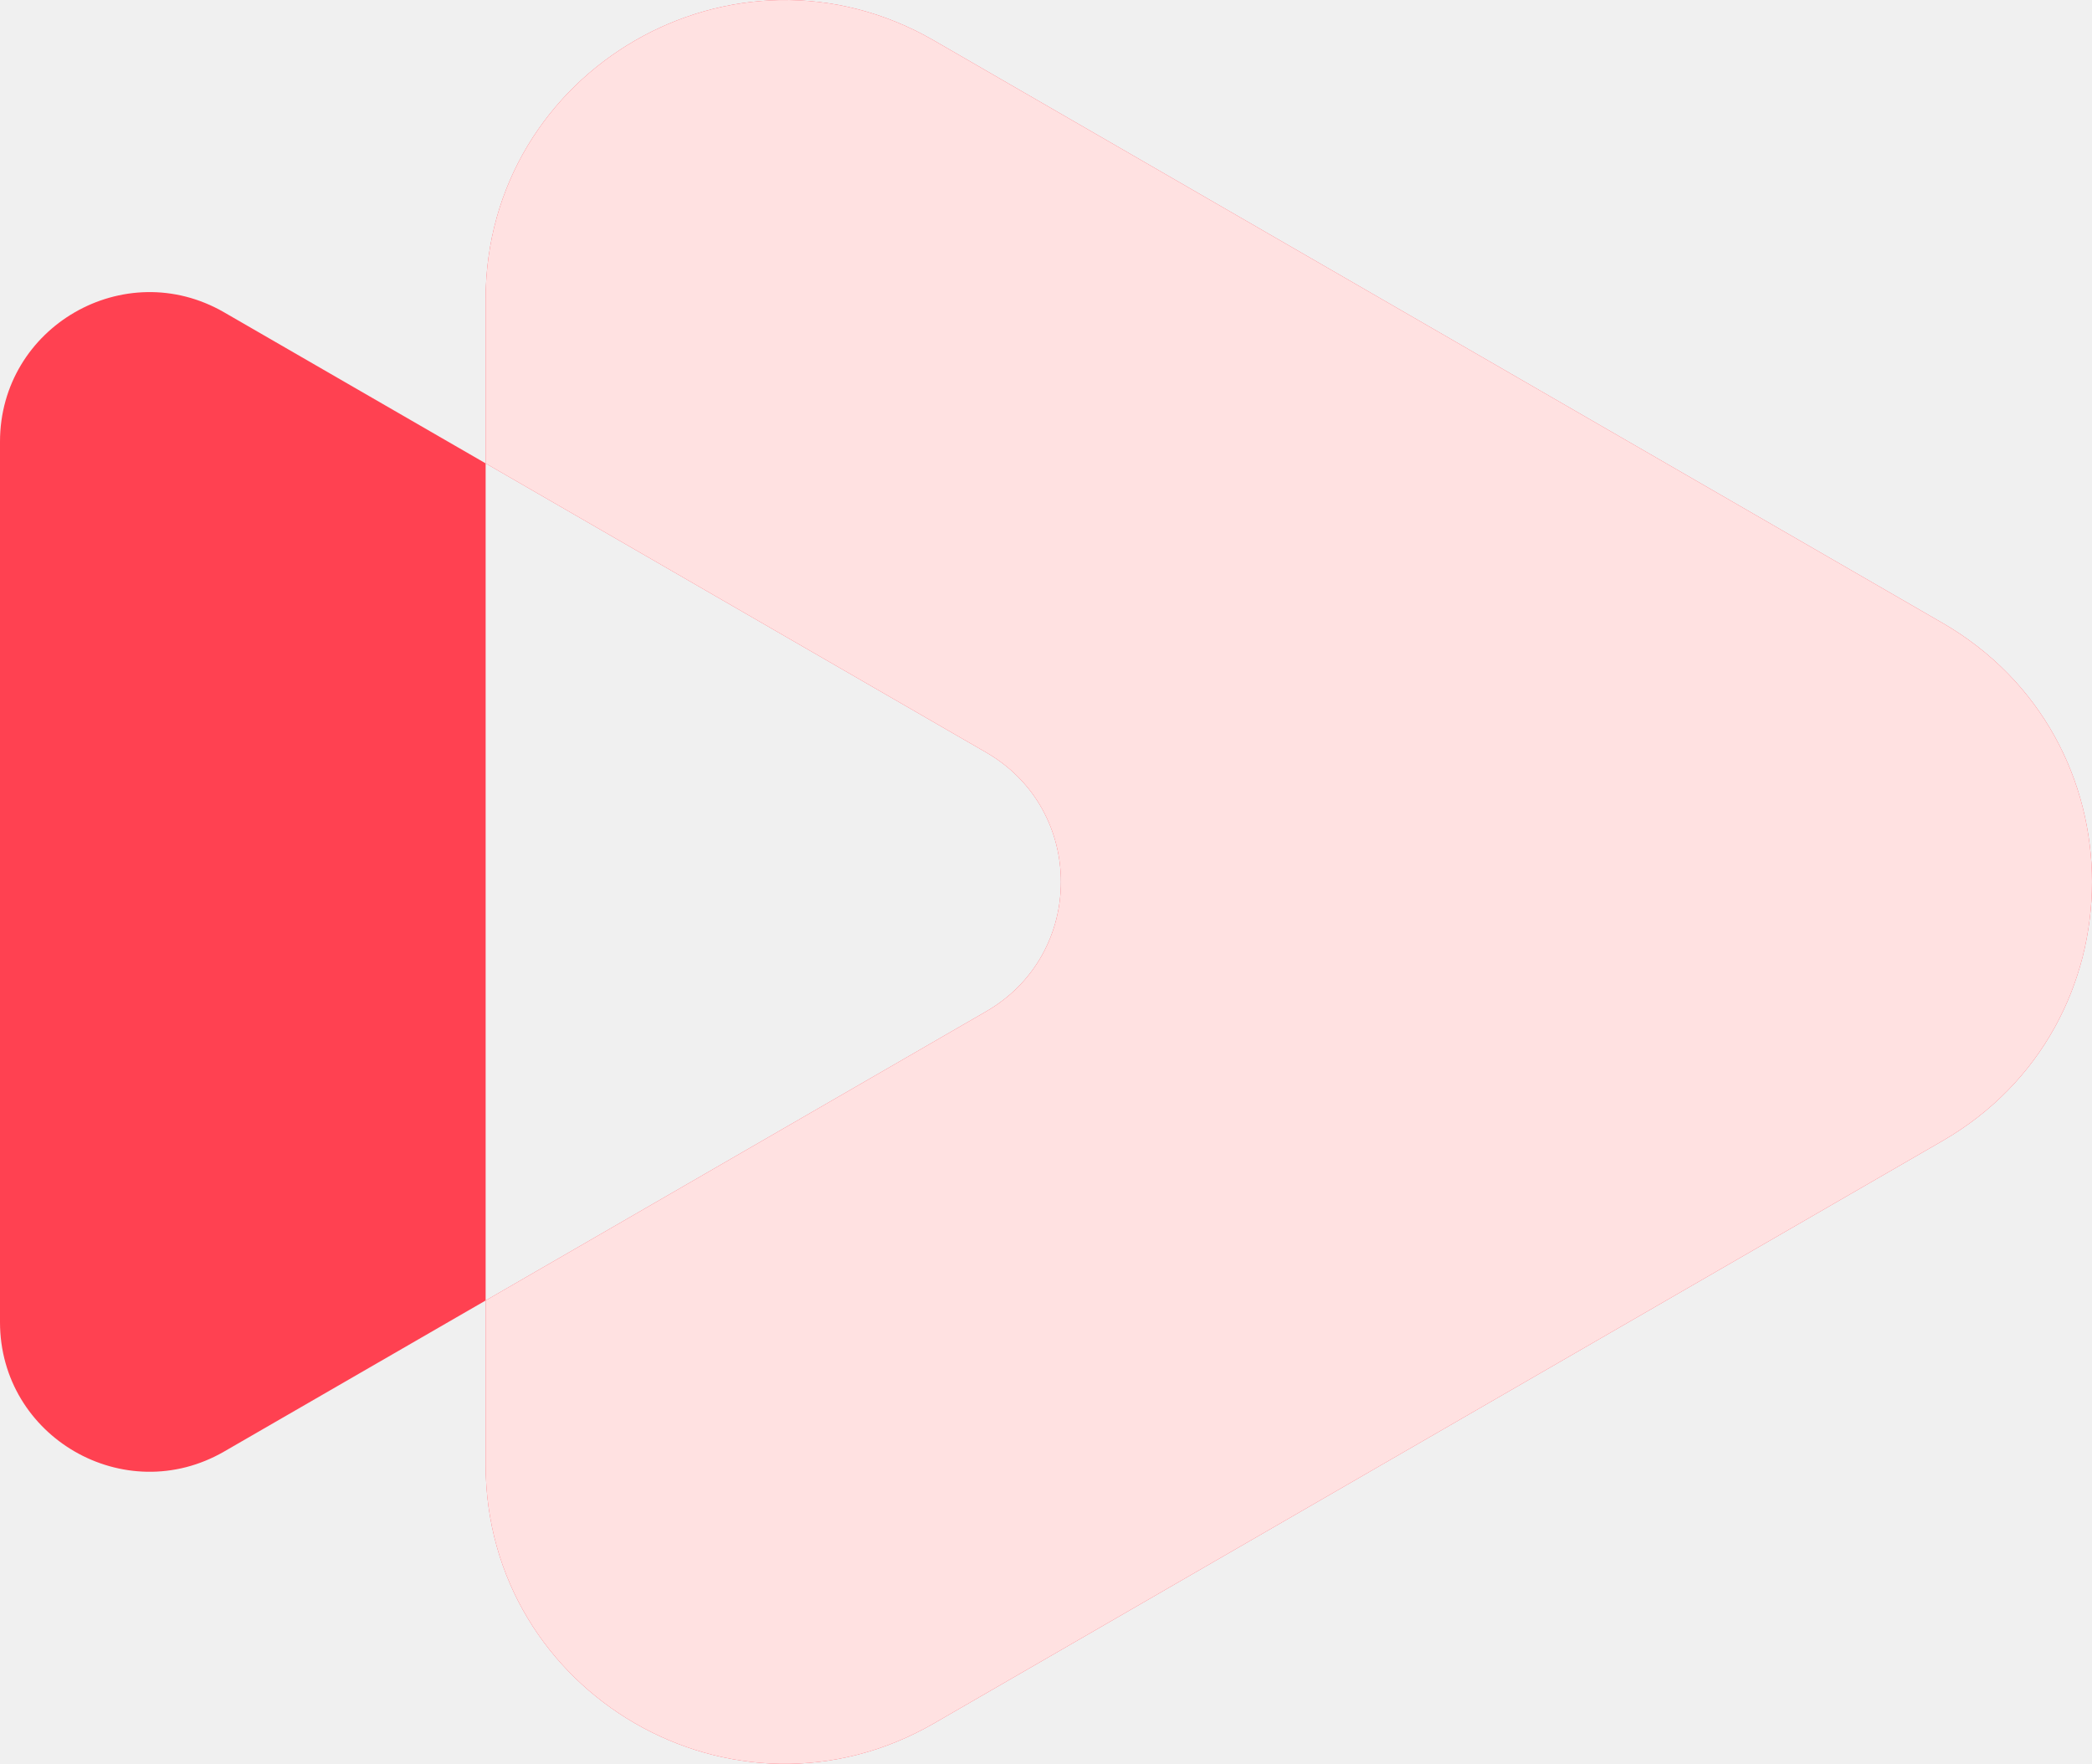
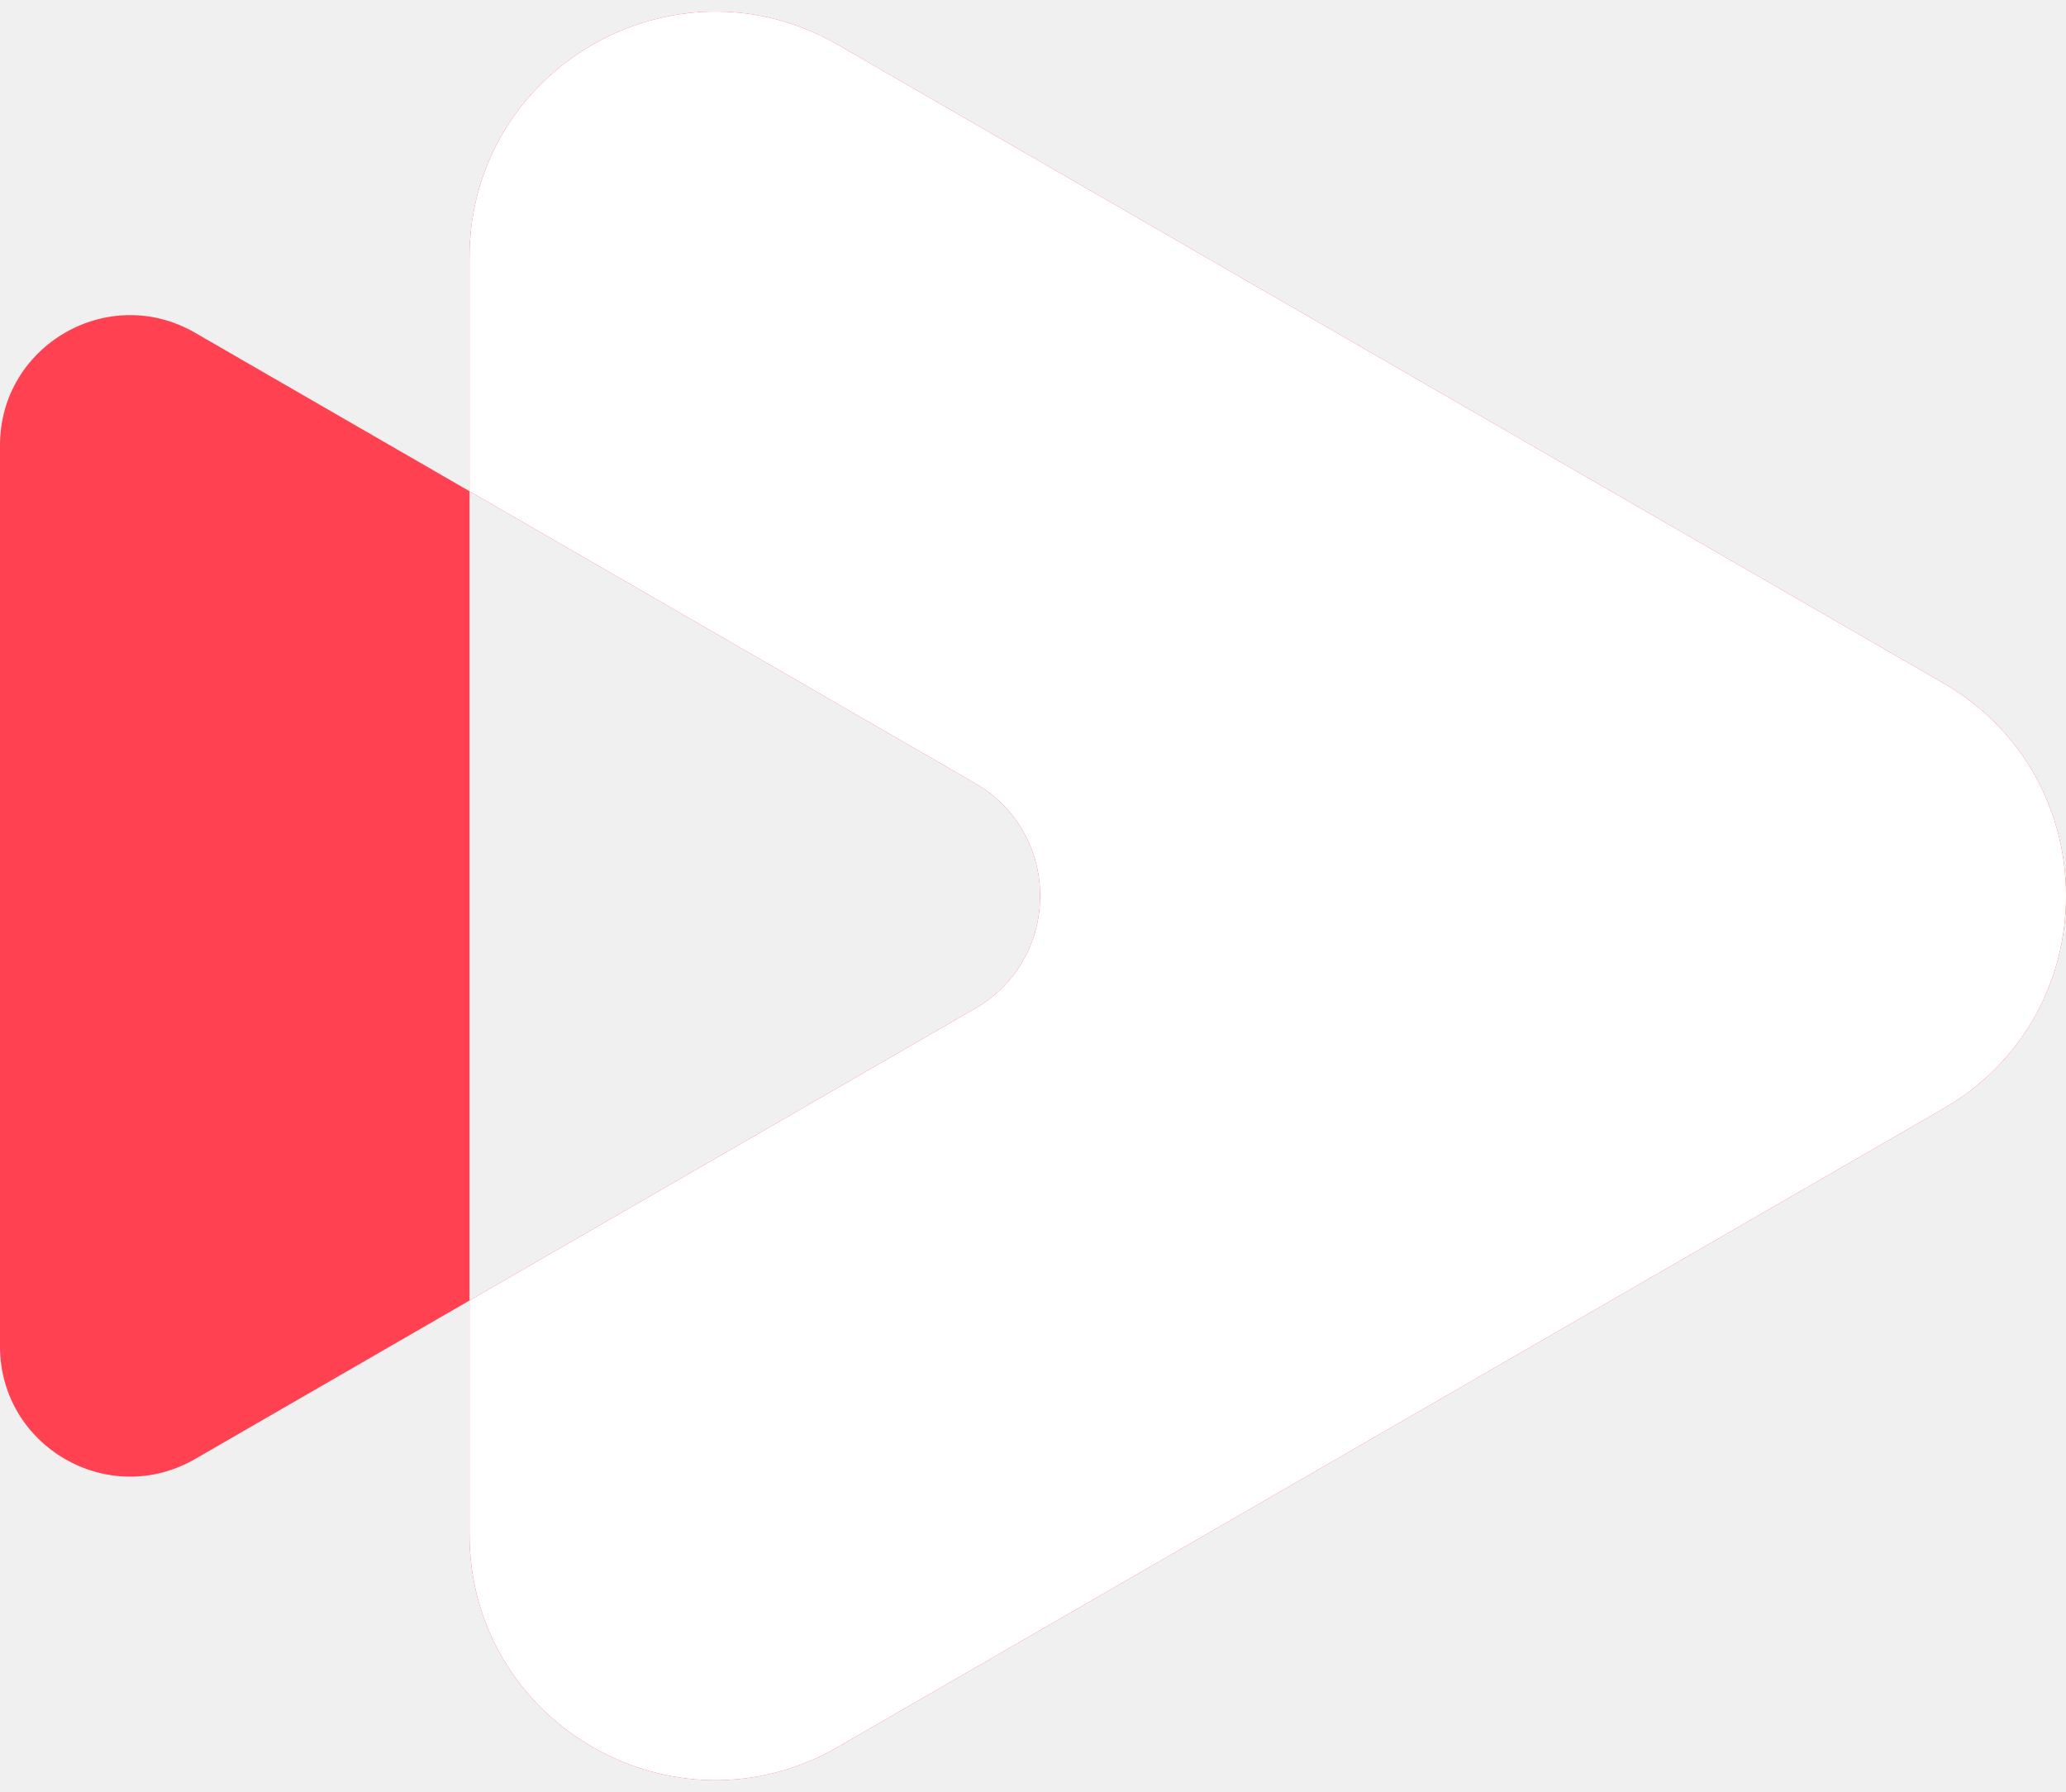
- <svg xmlns="http://www.w3.org/2000/svg" width="51" height="43" viewBox="0 0 51 43" fill="none">
-   <path fill-rule="evenodd" clip-rule="evenodd" d="M47.357 27.812C52.214 25.006 52.214 17.994 47.357 15.188L22.768 0.987C17.911 -1.818 11.839 1.689 11.839 7.299V11.296L5.464 7.614C3.036 6.212 9.23091e-07 7.965 9.23091e-07 10.77L0 32.23C-8.51576e-08 35.035 3.036 36.788 5.464 35.386L11.839 31.704V35.701C11.839 41.311 17.911 44.818 22.768 42.013L47.357 27.812ZM11.839 11.296L11.839 31.704L24.043 24.656C26.471 23.253 26.471 19.747 24.043 18.344L11.839 11.296Z" fill="#FF4151" />
-   <path fill-rule="evenodd" clip-rule="evenodd" d="M47.357 15.188C52.214 17.994 52.214 25.006 47.357 27.812L22.768 42.013C17.911 44.818 11.839 41.311 11.839 35.701V31.704L24.043 24.656C26.471 23.253 26.471 19.747 24.043 18.344L11.839 11.296V7.299C11.839 1.689 17.911 -1.818 22.768 0.987L47.357 15.188Z" fill="#FFE1E1" />
+ <svg xmlns="http://www.w3.org/2000/svg" width="143" height="124" viewBox="0 0 143 124" fill="none">
+   <path fill-rule="evenodd" clip-rule="evenodd" d="M134.5 76.719C145.833 70.176 145.833 53.818 134.5 47.274L58 3.107C46.667 -3.436 32.5 4.743 32.5 17.83V33.995L13.5 23.026C7.5 19.562 2.58657e-06 23.892 2.58657e-06 30.82L0 93.174C-2.10389e-07 100.102 7.5 104.432 13.5 100.968L32.5 89.998V106.164C32.5 119.251 46.667 127.43 58 120.887L134.5 76.719ZM32.5 33.995L32.5 89.998L67.5 69.791C73.5 66.327 73.5 57.667 67.5 54.203L32.5 33.995Z" fill="#FF4151" />
+   <path fill-rule="evenodd" clip-rule="evenodd" d="M134.5 47.274C145.833 53.818 145.833 70.176 134.5 76.719L58 120.887C46.667 127.43 32.5 119.251 32.5 106.164V89.998L67.5 69.791C73.5 66.327 73.5 57.667 67.5 54.203L32.5 33.995V17.83C32.5 4.743 46.667 -3.436 58 3.107L134.5 47.274Z" fill="#FF6B78" />
+   <path fill-rule="evenodd" clip-rule="evenodd" d="M134.5 47.274C145.833 53.818 145.833 70.176 134.5 76.719L58 120.887C46.667 127.43 32.5 119.251 32.5 106.164V89.998L67.5 69.791C73.5 66.327 73.5 57.667 67.5 54.203L32.5 33.995V17.83C32.5 4.743 46.667 -3.436 58 3.107L134.5 47.274Z" fill="white" />
+   <path fill-rule="evenodd" clip-rule="evenodd" d="M134.5 47.274C145.833 53.818 145.833 70.176 134.5 76.719L58 120.887C46.667 127.43 32.5 119.251 32.5 106.164V89.998L67.5 69.791C73.5 66.327 73.5 57.667 67.5 54.203L32.5 33.995V17.83C32.5 4.743 46.667 -3.436 58 3.107L134.5 47.274Z" fill="#FF6B78" />
+   <path fill-rule="evenodd" clip-rule="evenodd" d="M134.5 47.274C145.833 53.818 145.833 70.176 134.5 76.719L58 120.887C46.667 127.43 32.5 119.251 32.5 106.164V89.998L67.5 69.791C73.5 66.327 73.5 57.667 67.5 54.203L32.5 33.995V17.83C32.5 4.743 46.667 -3.436 58 3.107L134.5 47.274Z" fill="white" />
</svg>
